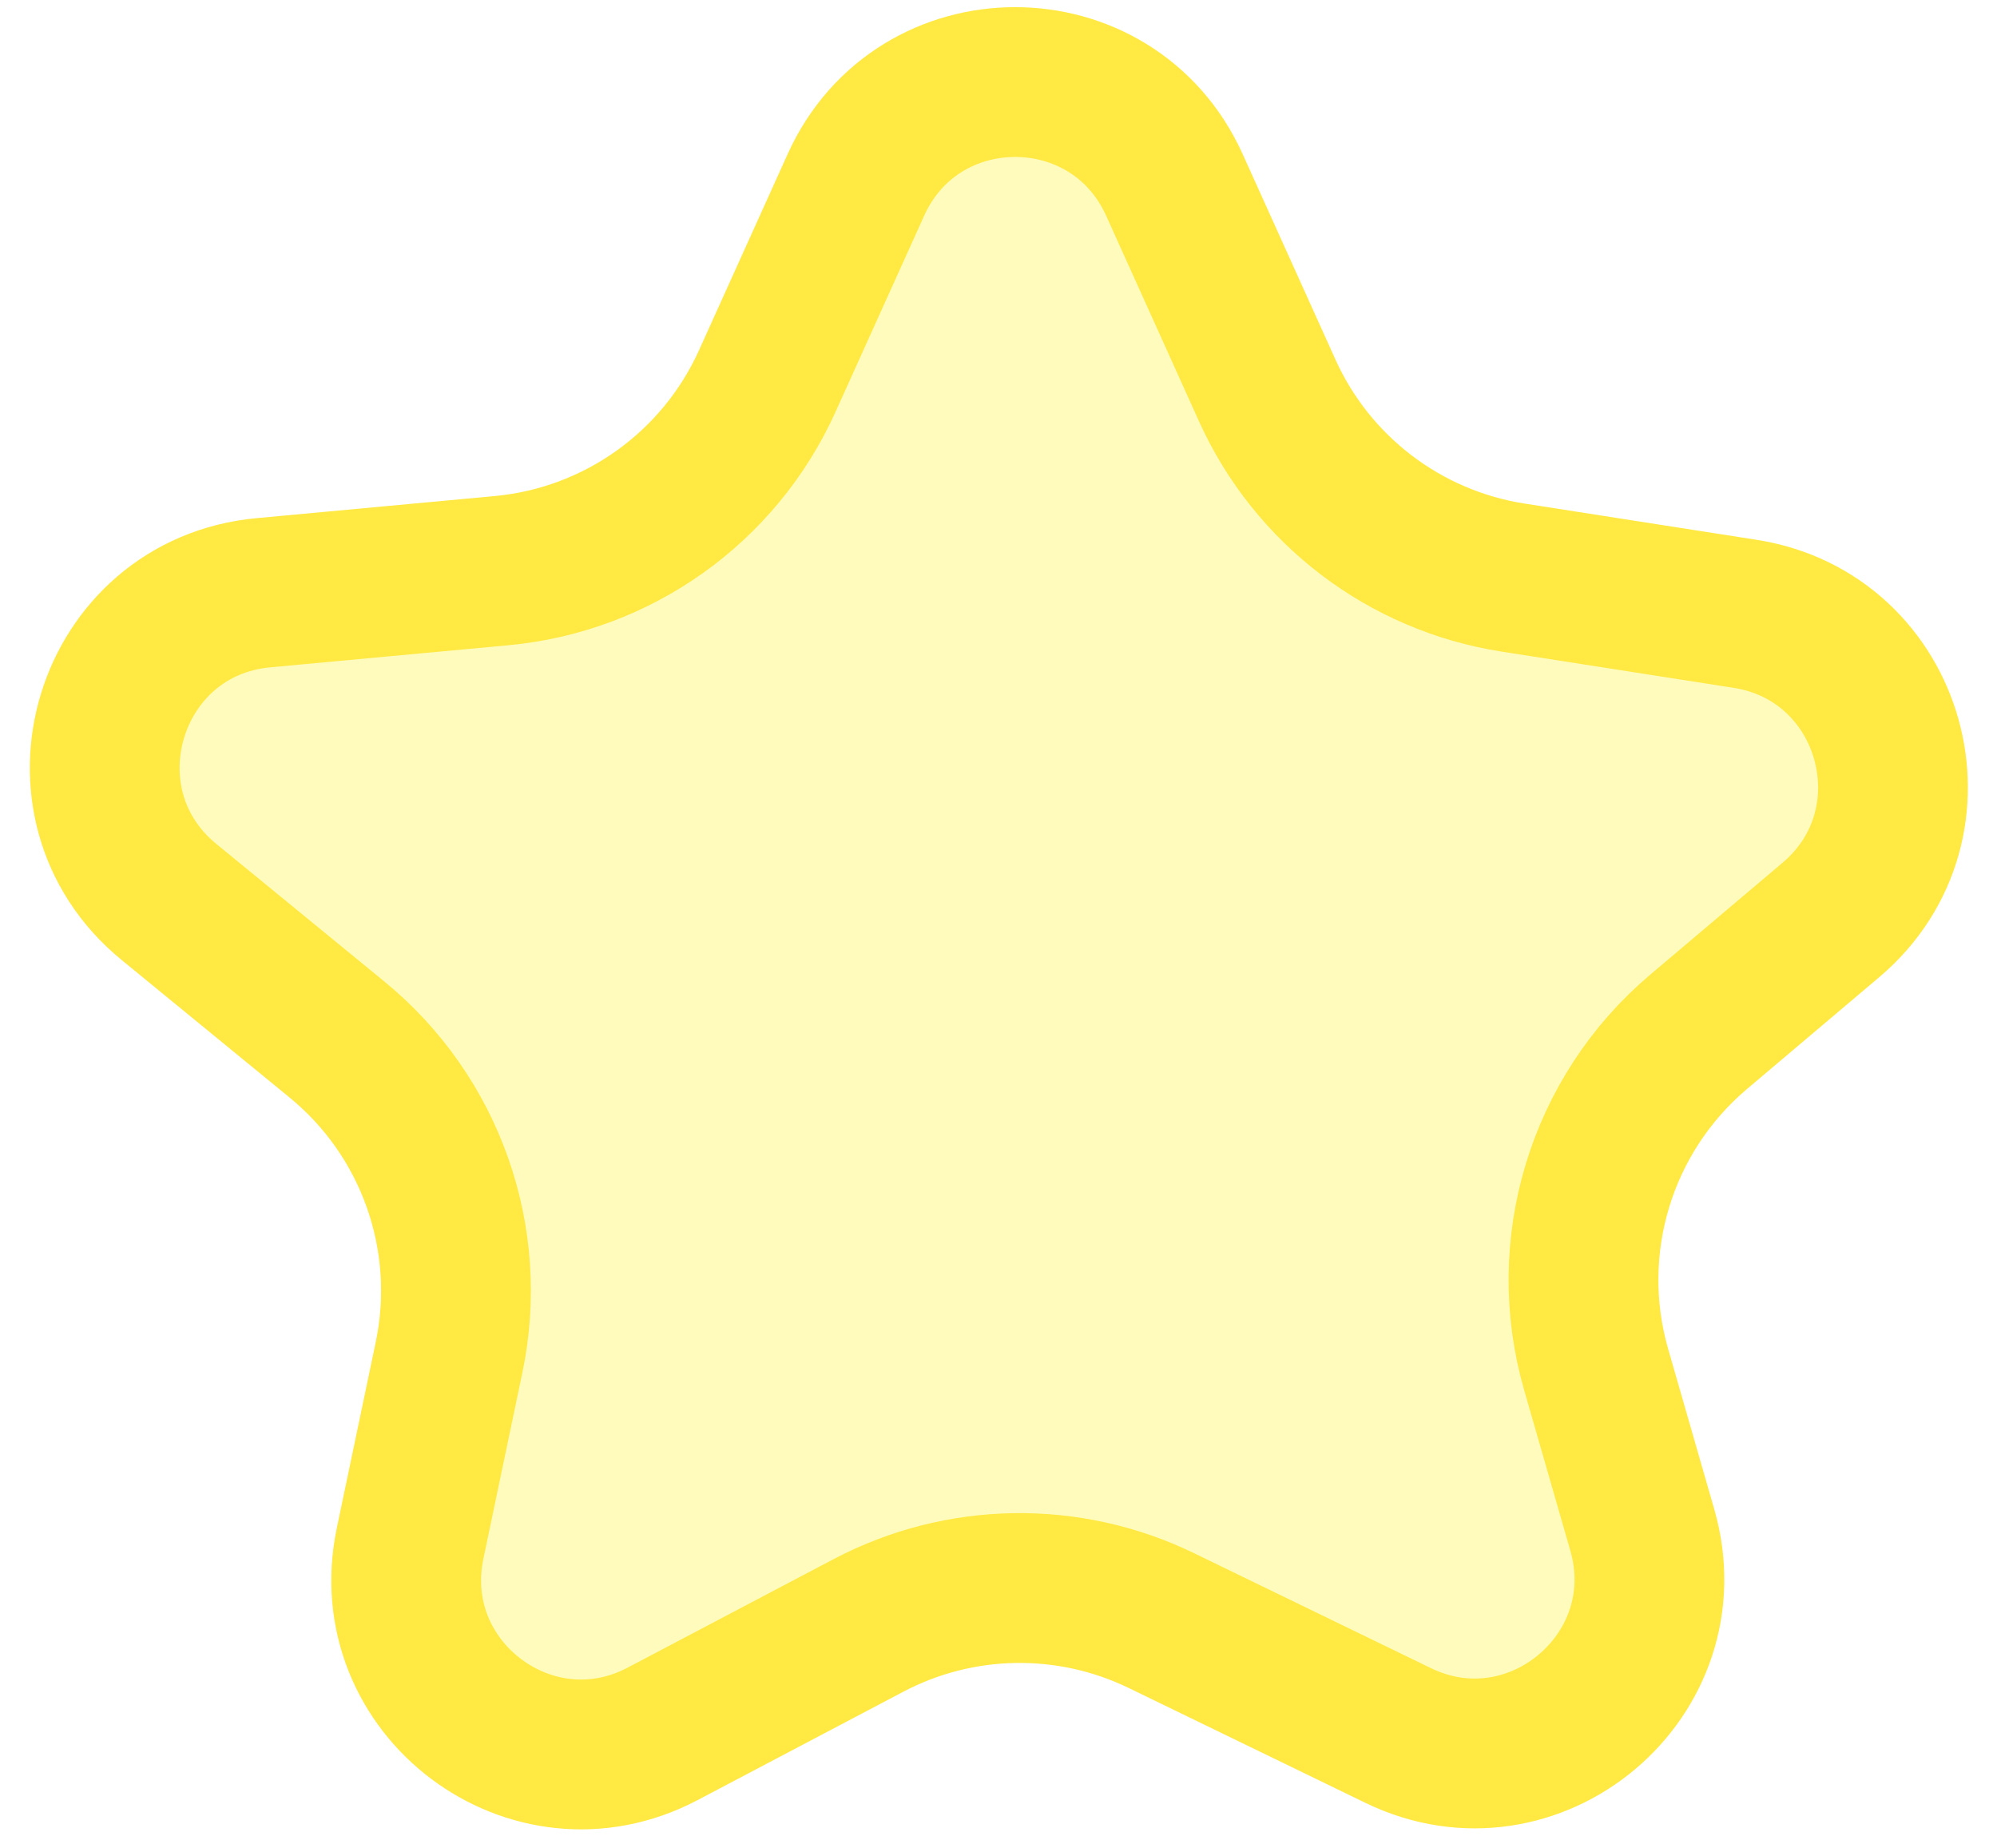
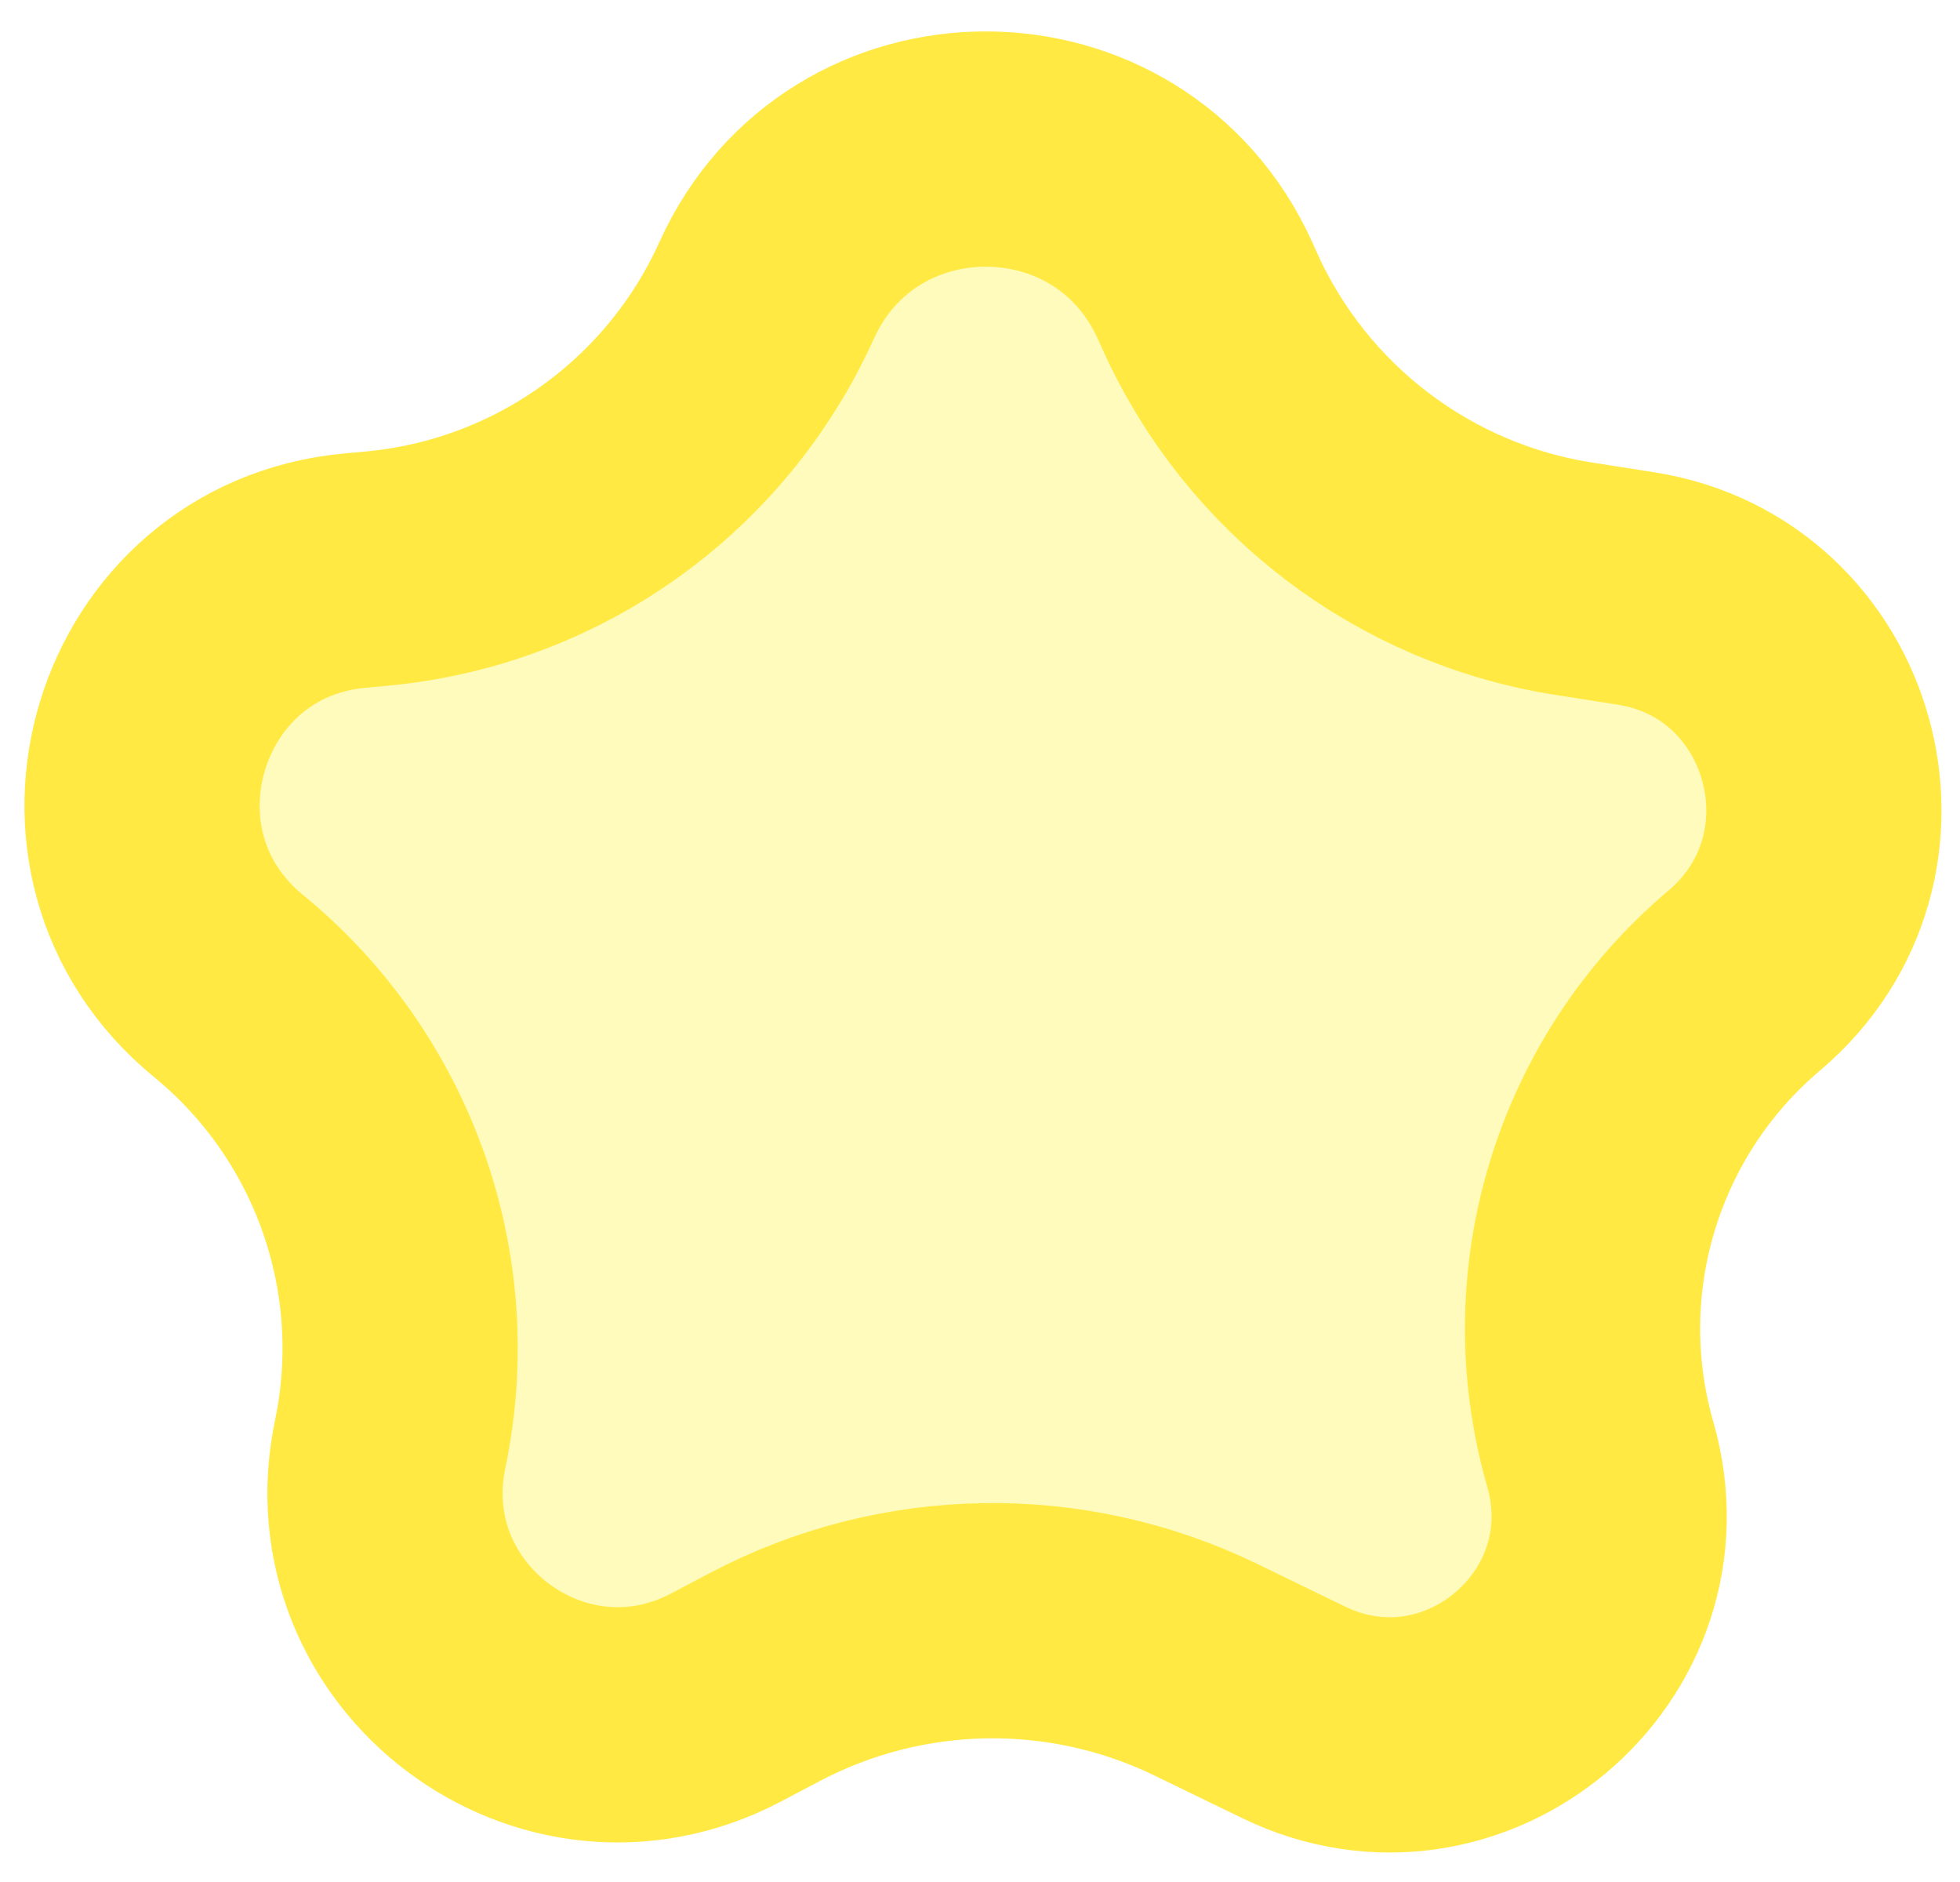
- <svg xmlns="http://www.w3.org/2000/svg" width="40" height="37" viewBox="0 0 40 37" fill="none">
-   <path d="M17.144 3.702C18.384 0.957 22.282 0.957 23.523 3.702L25.383 7.82C26.286 9.819 28.137 11.227 30.303 11.566L34.953 12.292C37.916 12.755 38.963 16.486 36.673 18.423L34.02 20.666C32.066 22.32 31.263 24.966 31.971 27.427L32.895 30.638C33.733 33.548 30.728 36.077 28.003 34.754L23.263 32.454C21.404 31.552 19.226 31.587 17.397 32.55L13.271 34.723C10.65 36.103 7.607 33.807 8.214 30.909L8.995 27.18C9.492 24.807 8.627 22.354 6.75 20.818L3.385 18.063C0.963 16.08 2.162 12.158 5.279 11.87L10.044 11.428C12.372 11.213 14.405 9.763 15.368 7.632L17.144 3.702Z" fill="#FFFBBC" stroke="#FFE942" stroke-width="3" />
+ <svg xmlns="http://www.w3.org/2000/svg" width="25" height="24" viewBox="0 0 25 24" fill="none">
+   <path d="M15.371 3.706L15.433 3.844C16.286 5.732 18.033 7.062 20.079 7.381L20.864 7.504C23.259 7.878 24.121 10.921 22.245 12.507C20.503 13.98 19.779 16.345 20.411 18.543C21.081 20.871 18.678 22.893 16.499 21.836L15.381 21.293C13.599 20.428 11.511 20.462 9.758 21.385L9.261 21.647C7.041 22.816 4.462 20.871 4.977 18.415C5.433 16.235 4.636 13.983 2.915 12.574C0.84 10.875 1.87 7.523 4.524 7.277L4.805 7.251C6.979 7.05 8.878 5.696 9.777 3.706C10.864 1.299 14.283 1.299 15.371 3.706Z" fill="#FFFBBC" stroke="#FFE942" stroke-width="3" />
</svg>
